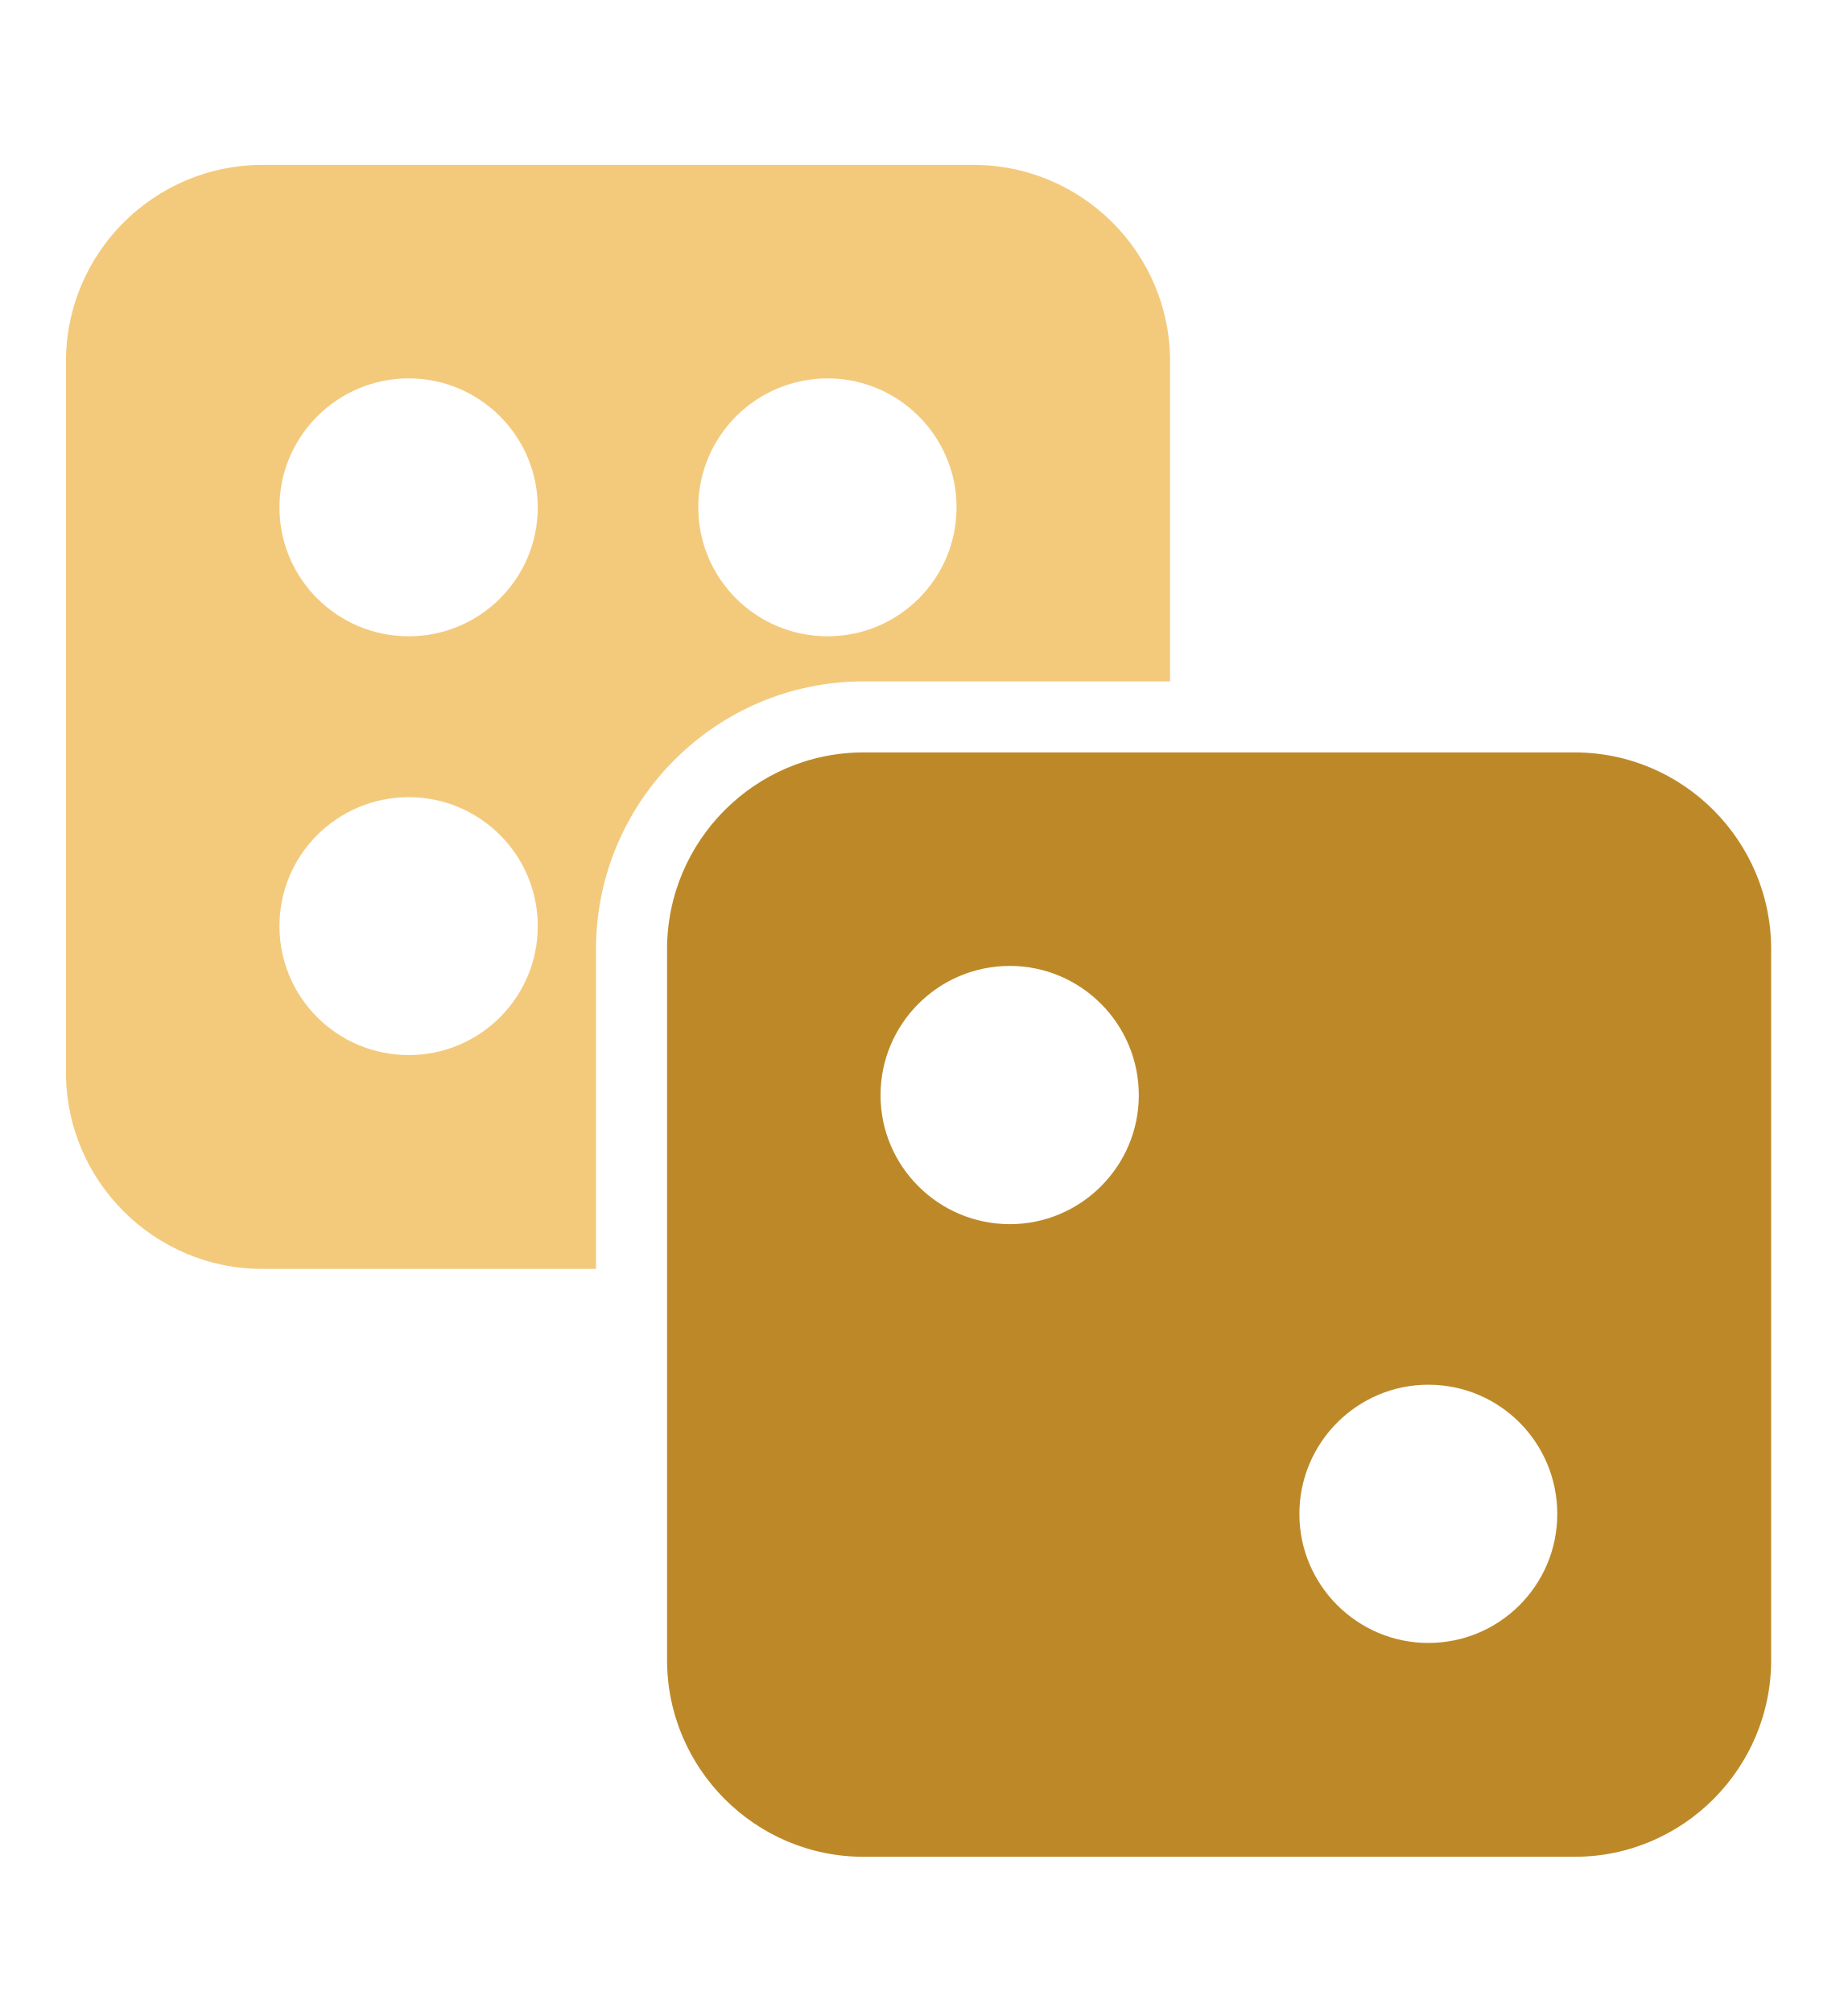
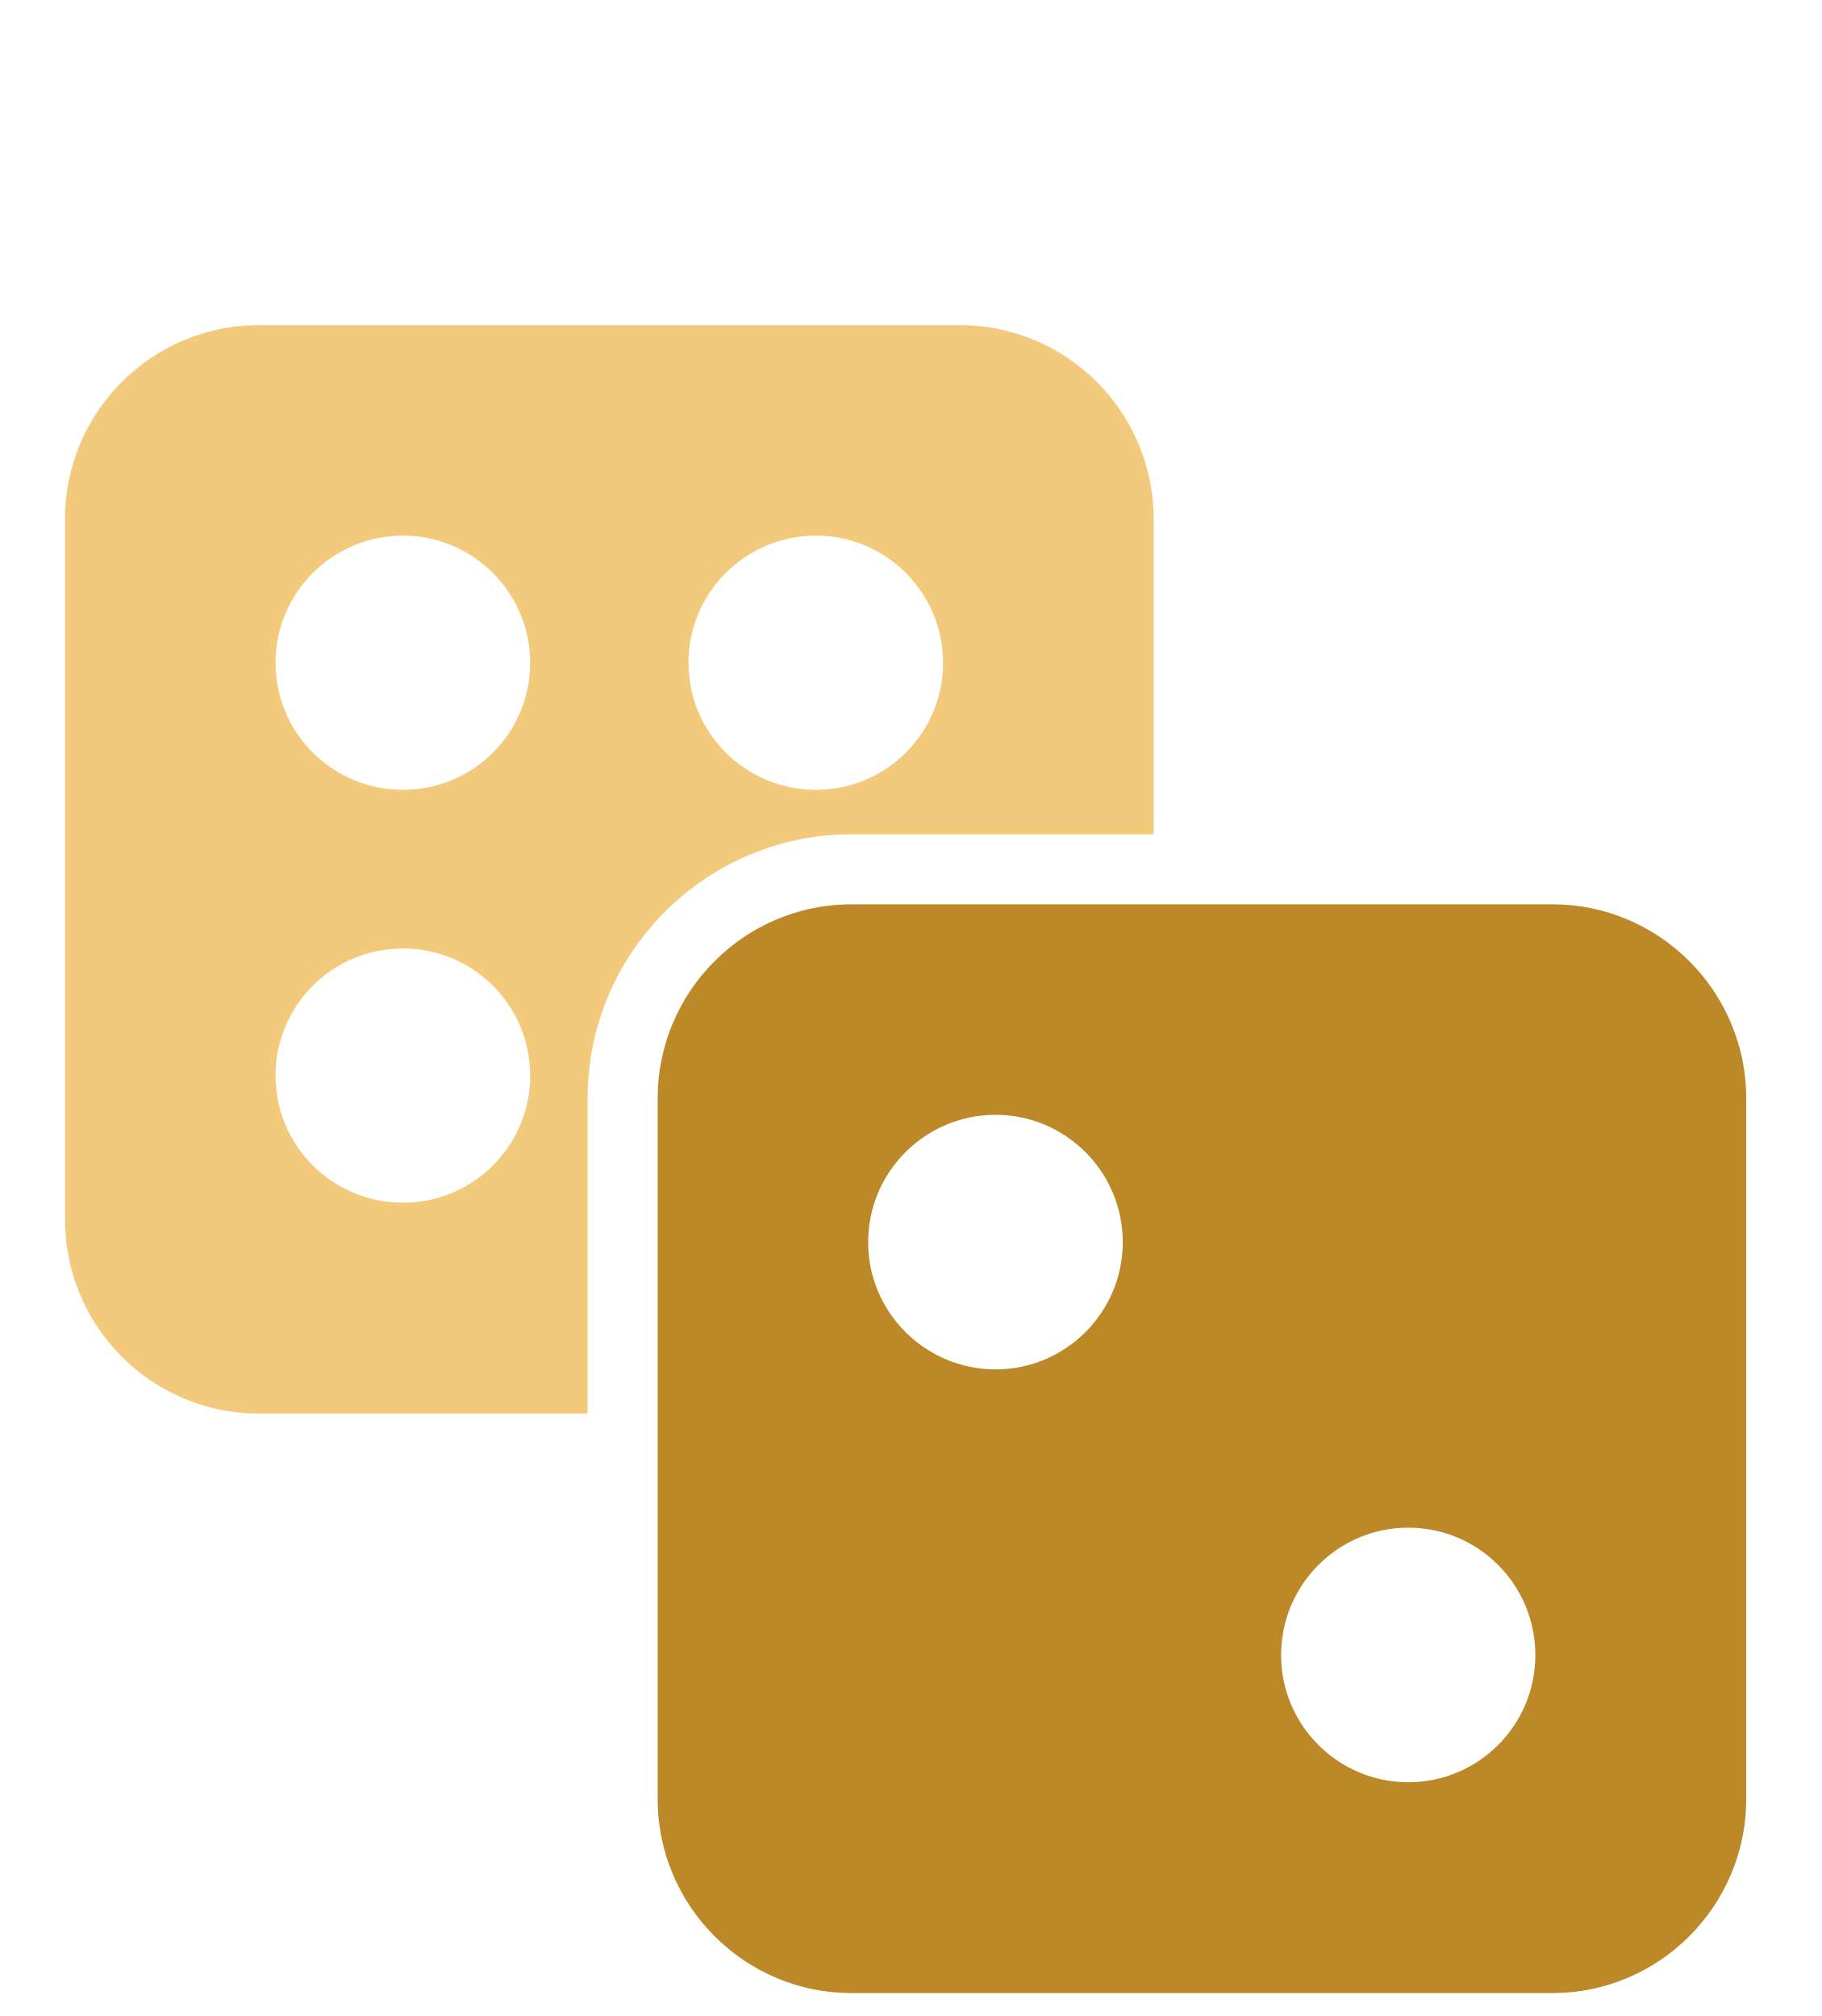
- <svg xmlns="http://www.w3.org/2000/svg" width="56" height="61" viewBox="0 0 56 61" fill="none">
-   <path d="M47.737 22.812H26.177C22.892 22.812 20.222 25.494 20.222 28.779V50.328C20.222 53.612 22.892 56.294 26.177 56.294H47.737C51.022 56.294 53.693 53.612 53.693 50.328V28.779C53.693 25.494 51.022 22.812 47.737 22.812ZM30.614 37.114C28.449 37.114 26.694 35.358 26.694 33.205C26.694 31.04 28.449 29.285 30.614 29.285C32.768 29.285 34.523 31.04 34.523 33.205C34.523 35.358 32.768 37.114 30.614 37.114ZM43.3 49.811C41.146 49.811 39.391 48.056 39.391 45.902C39.391 43.737 41.146 41.982 43.3 41.982C45.465 41.982 47.209 43.737 47.209 45.902C47.209 48.056 45.465 49.811 43.3 49.811Z" fill="#BD8928" />
-   <path d="M26.177 20.659H35.471V10.955C35.471 7.671 32.8 5 29.515 5H7.955C4.671 5 2 7.671 2 10.955V32.515C2 35.8 4.671 38.471 7.955 38.471H18.068V28.779C18.068 24.299 21.708 20.659 26.177 20.659ZM25.089 11.472C27.243 11.472 28.998 13.228 28.998 15.382C28.998 17.546 27.243 19.291 25.089 19.291C22.925 19.291 21.169 17.546 21.169 15.382C21.169 13.228 22.925 11.472 25.089 11.472ZM12.392 31.988C10.228 31.988 8.472 30.243 8.472 28.078C8.472 25.914 10.228 24.169 12.392 24.169C14.546 24.169 16.302 25.914 16.302 28.078C16.302 30.243 14.546 31.988 12.392 31.988ZM12.392 19.291C10.228 19.291 8.472 17.546 8.472 15.382C8.472 13.228 10.228 11.472 12.392 11.472C14.546 11.472 16.302 13.228 16.302 15.382C16.302 17.546 14.546 19.291 12.392 19.291Z" fill="#F3CA7C" />
+ <svg xmlns="http://www.w3.org/2000/svg" width="56" height="62" viewBox="0 0 56 62" fill="none">
+   <path d="M47.737 27.812H26.177C22.892 27.812 20.222 30.494 20.222 33.779V55.328C20.222 58.612 22.892 61.294 26.177 61.294H47.737C51.022 61.294 53.693 58.612 53.693 55.328V33.779C53.693 30.494 51.022 27.812 47.737 27.812ZM30.614 42.114C28.449 42.114 26.694 40.358 26.694 38.205C26.694 36.04 28.449 34.285 30.614 34.285C32.768 34.285 34.523 36.04 34.523 38.205C34.523 40.358 32.768 42.114 30.614 42.114ZM43.3 54.811C41.146 54.811 39.391 53.056 39.391 50.902C39.391 48.737 41.146 46.982 43.3 46.982C45.465 46.982 47.209 48.737 47.209 50.902C47.209 53.056 45.465 54.811 43.3 54.811Z" fill="#BD8928" />
+   <path d="M26.177 25.659H35.471V15.955C35.471 12.671 32.8 10 29.515 10H7.955C4.671 10 2 12.671 2 15.955V37.515C2 40.8 4.671 43.471 7.955 43.471H18.068V33.779C18.068 29.299 21.708 25.659 26.177 25.659ZM25.089 16.472C27.243 16.472 28.998 18.228 28.998 20.382C28.998 22.546 27.243 24.291 25.089 24.291C22.925 24.291 21.169 22.546 21.169 20.382C21.169 18.228 22.925 16.472 25.089 16.472ZM12.392 36.988C10.228 36.988 8.472 35.243 8.472 33.078C8.472 30.914 10.228 29.169 12.392 29.169C14.546 29.169 16.302 30.914 16.302 33.078C16.302 35.243 14.546 36.988 12.392 36.988ZM12.392 24.291C10.228 24.291 8.472 22.546 8.472 20.382C8.472 18.228 10.228 16.472 12.392 16.472C14.546 16.472 16.302 18.228 16.302 20.382C16.302 22.546 14.546 24.291 12.392 24.291Z" fill="#F3CA7C" />
</svg>
